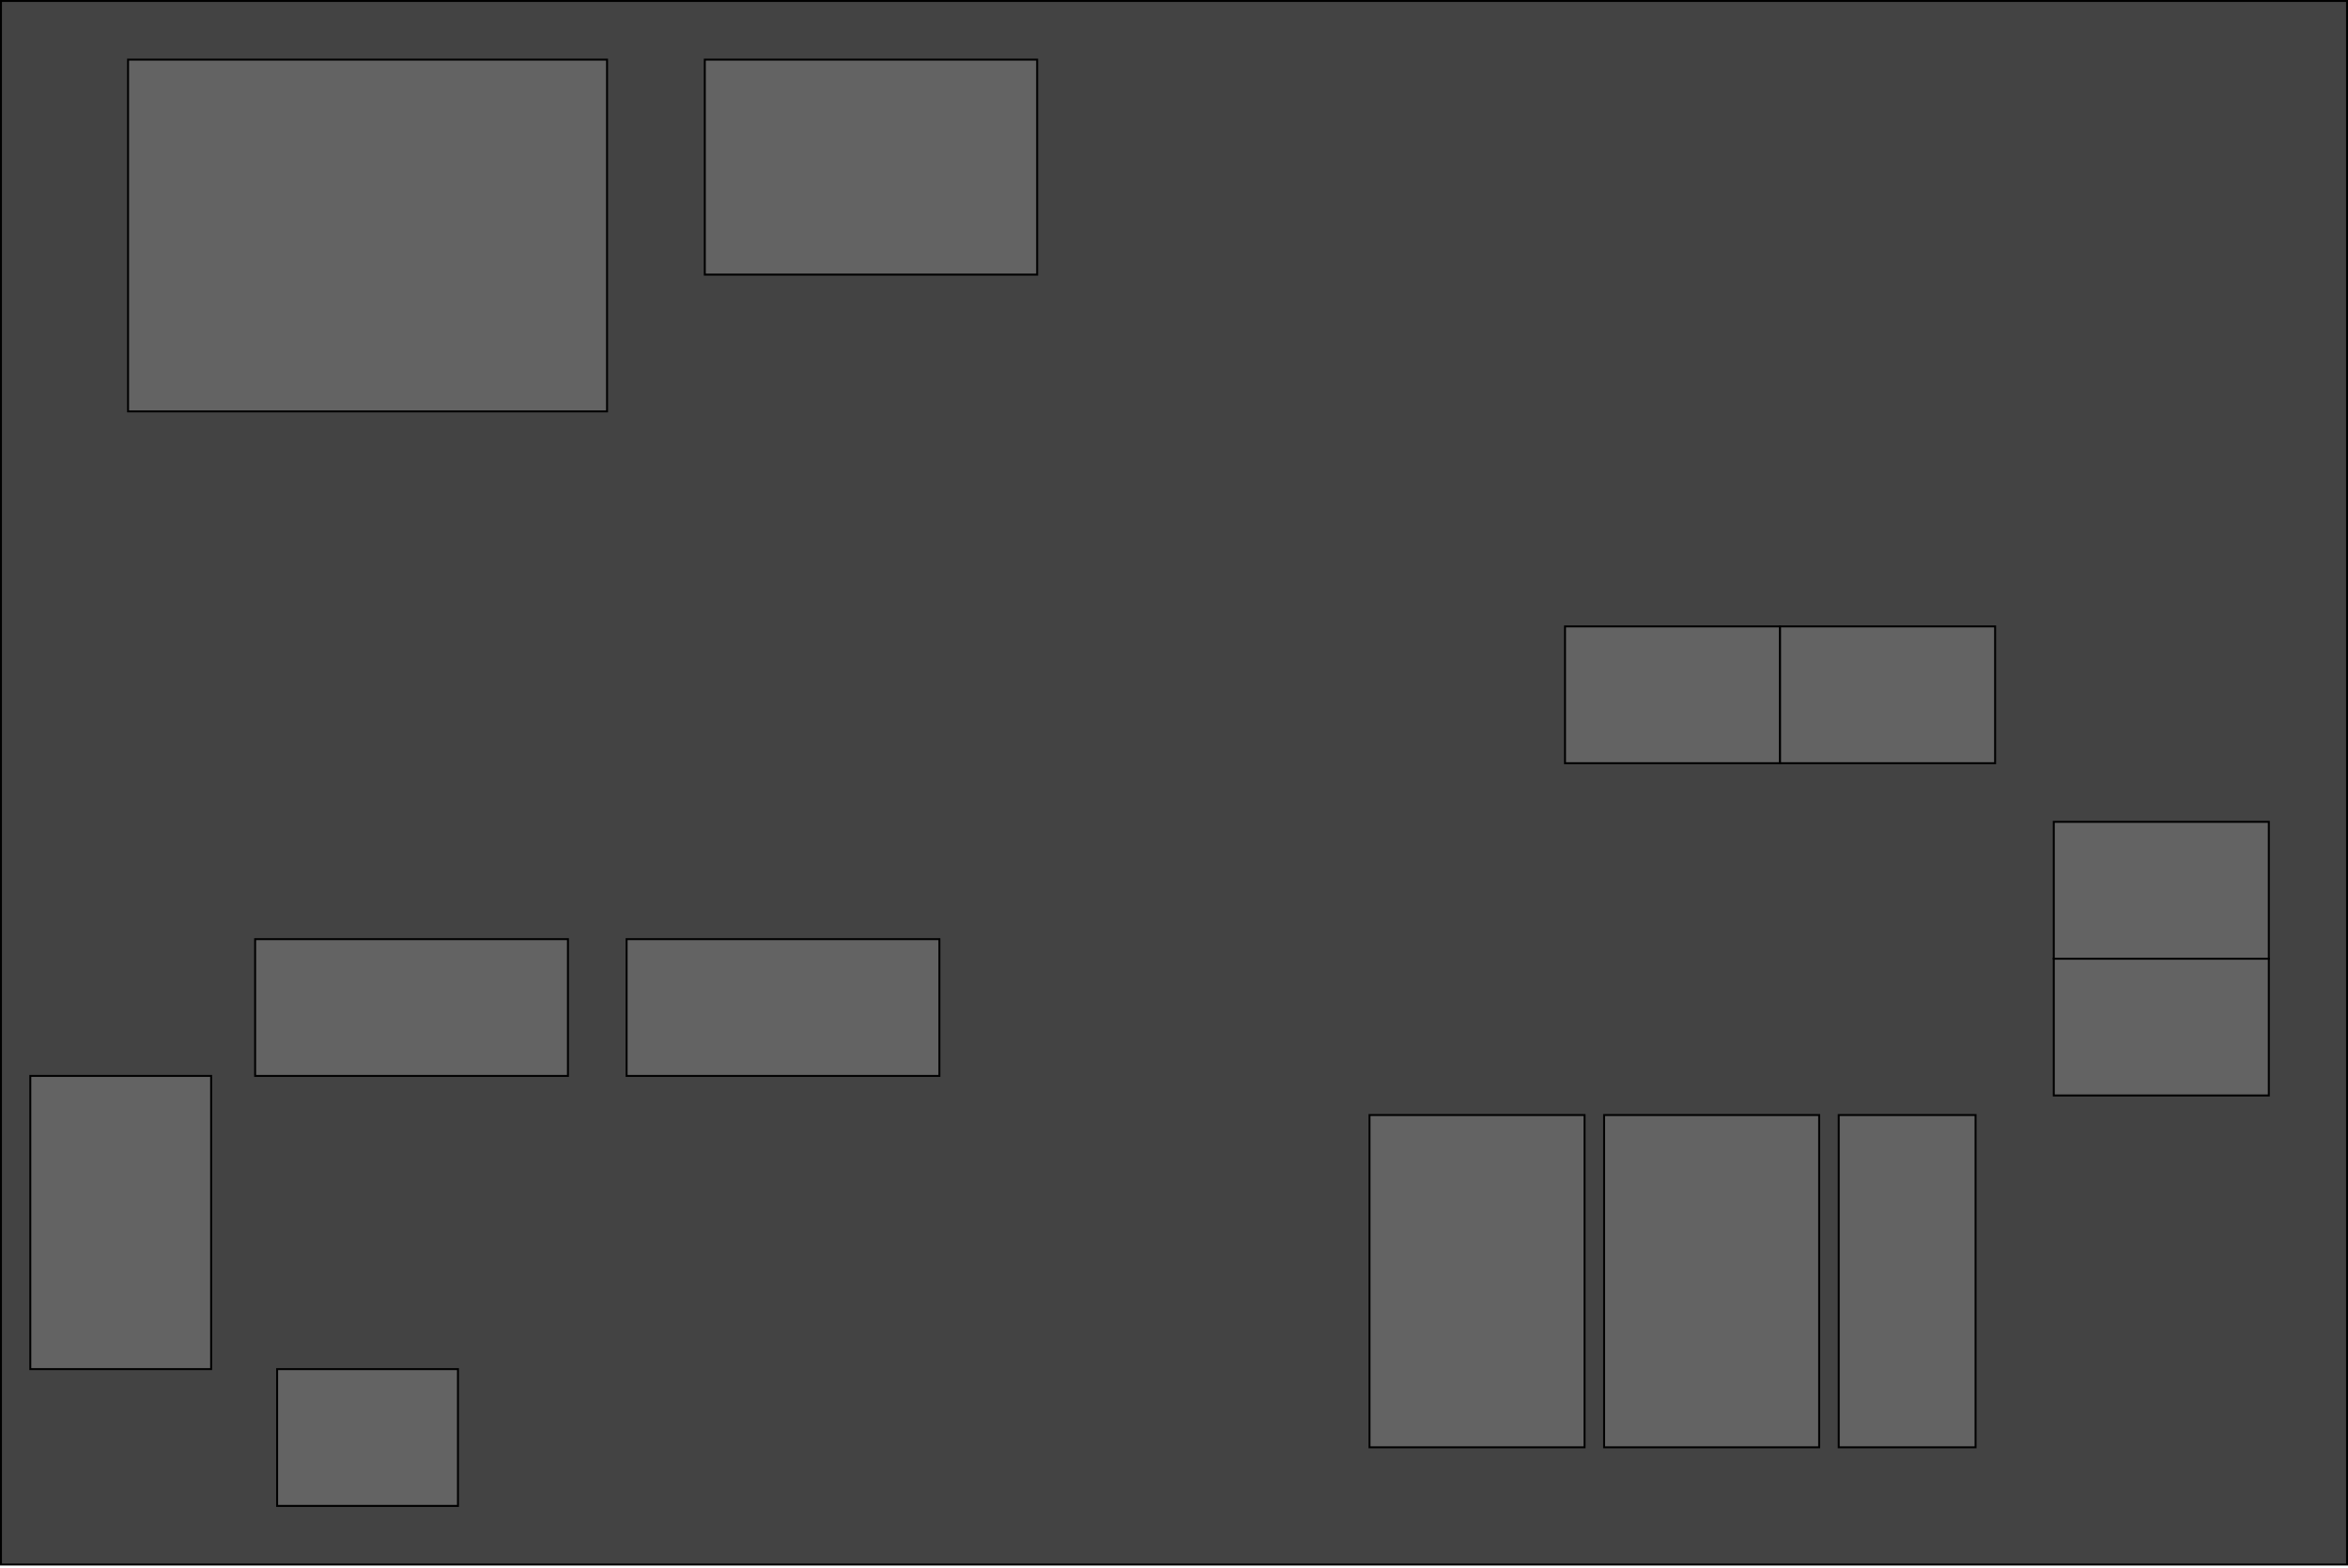
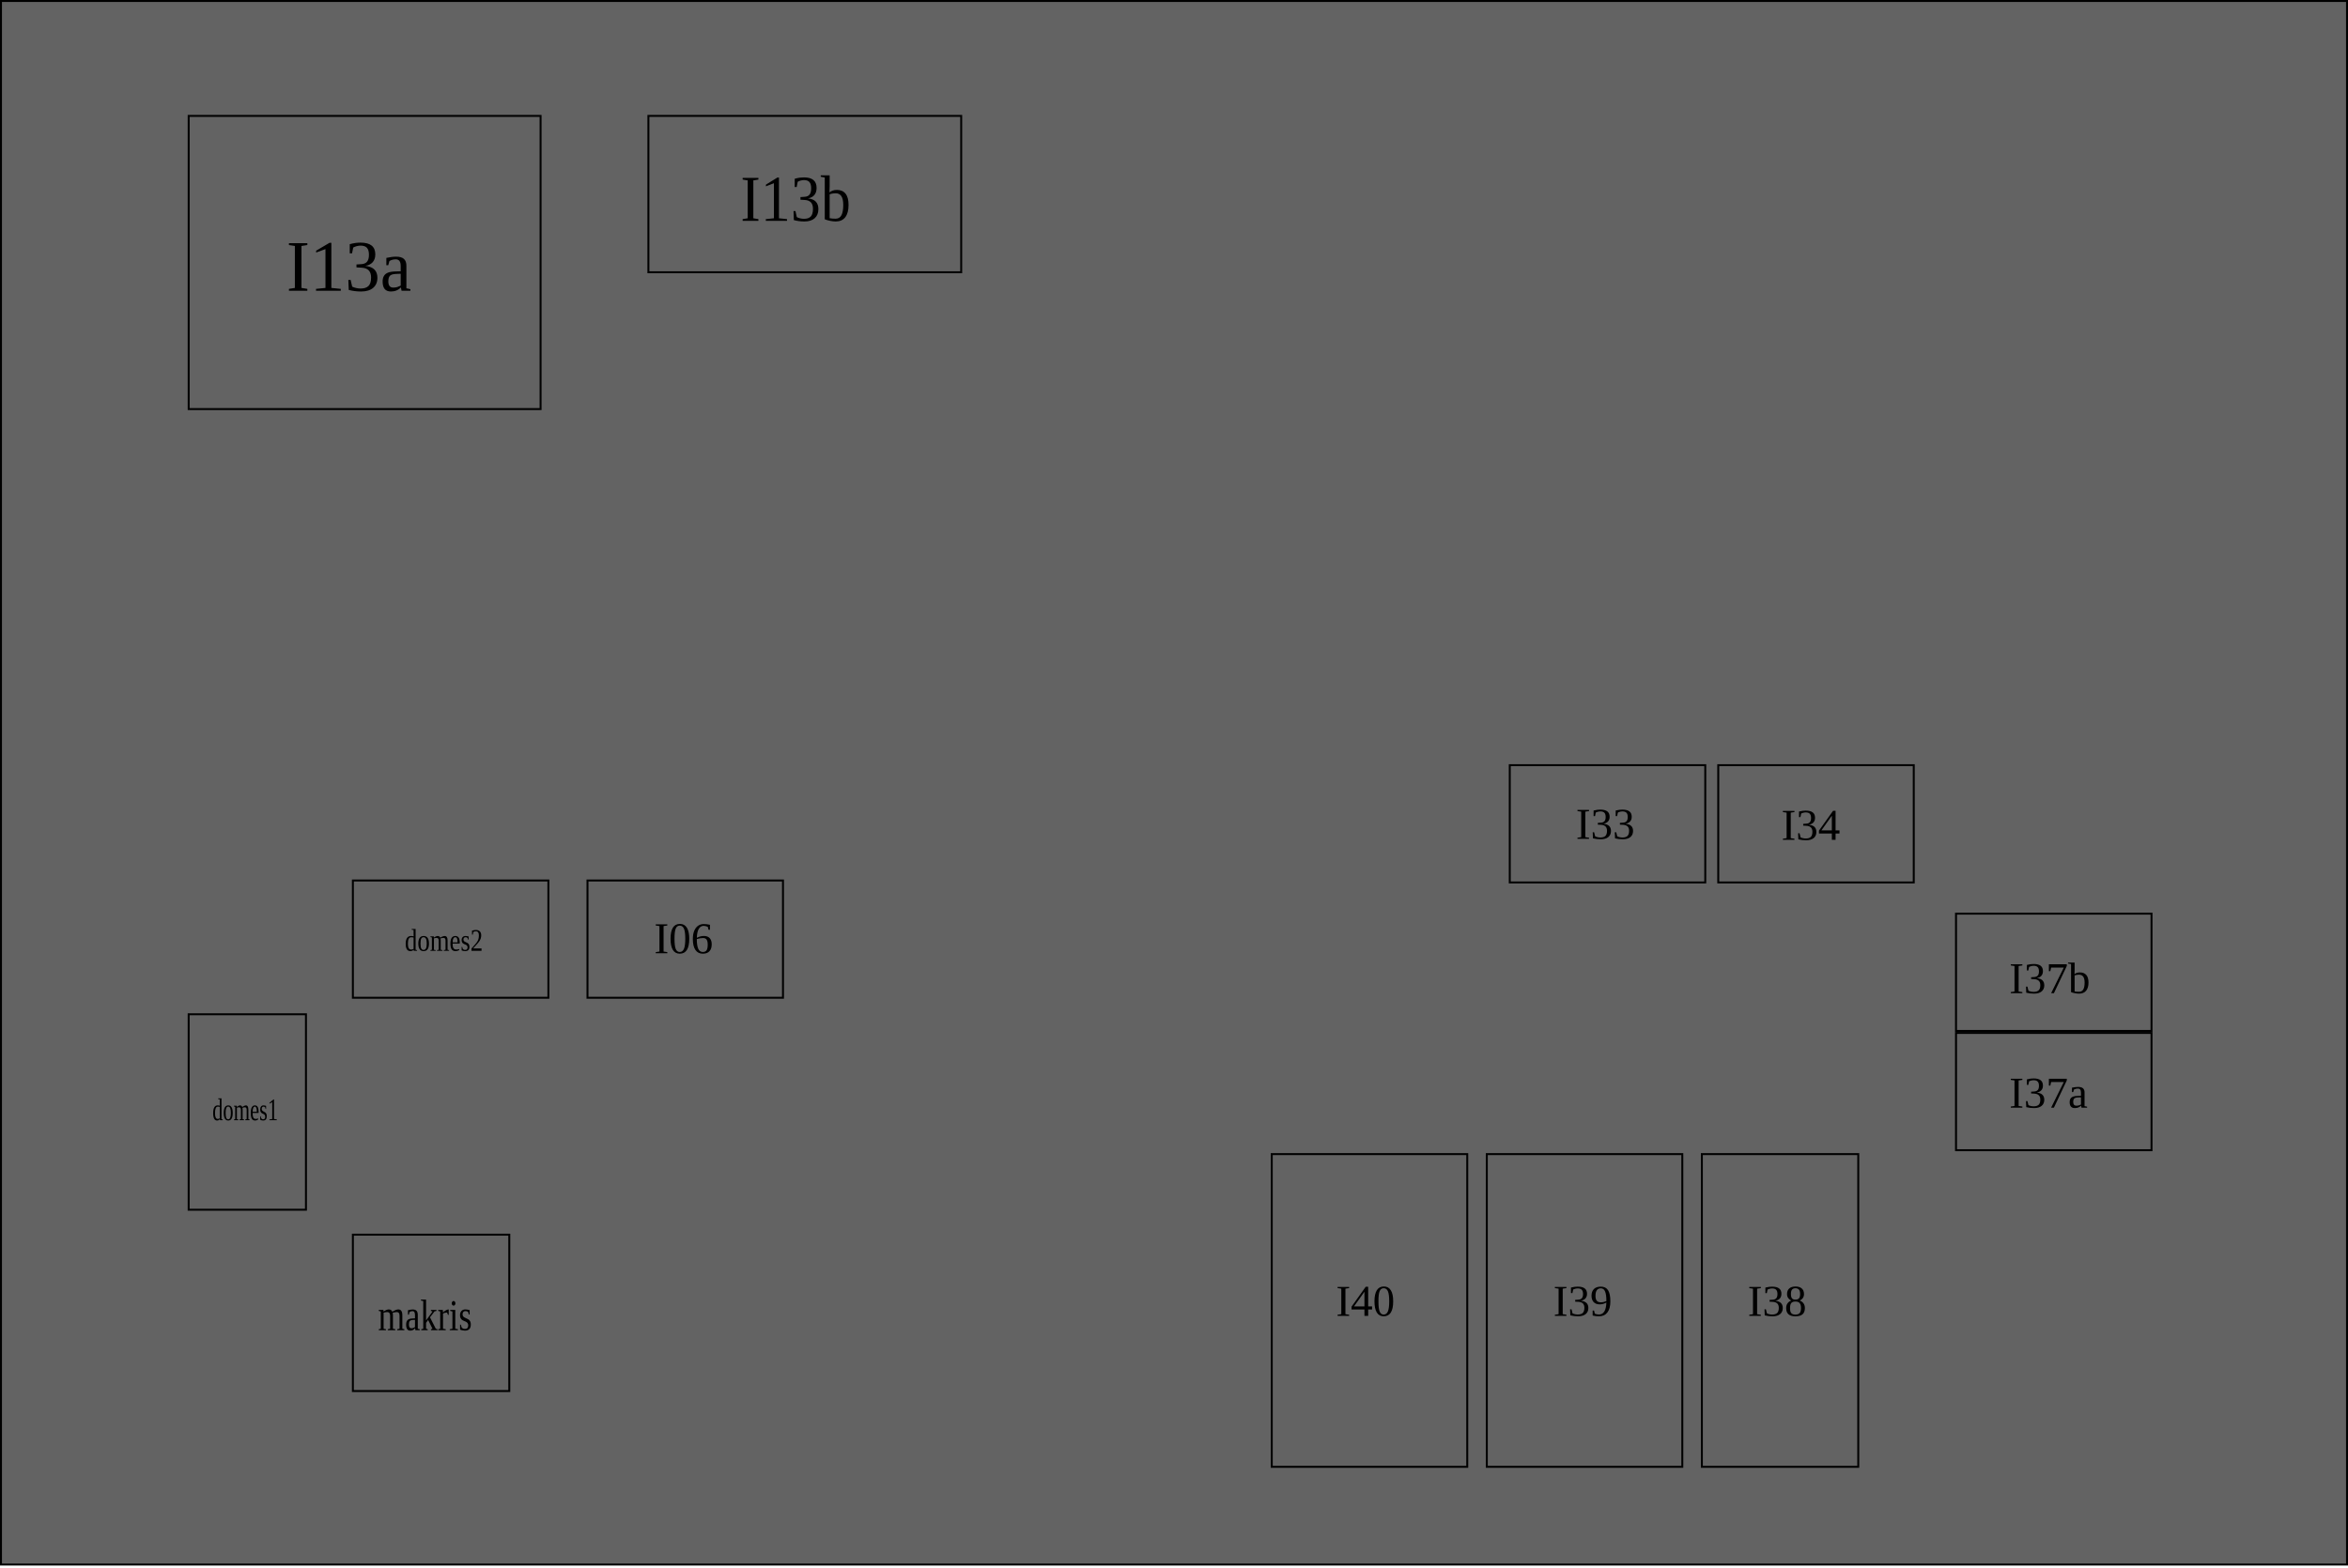
<svg xmlns="http://www.w3.org/2000/svg" data-floor="ground-floor" version="1.1" width="1201px" height="802px" viewBox="-0.5 -0.5 1201 802">
-   <g>
-     <rect x="0" y="0" width="1200" height="800" class="rectContainer" fill="#434343" stroke="rgb(0, 0, 0)" />
-     <rect data-office="I40" x="670" y="600" width="170" height="110" fill="rgb(99 99 99)" stroke="rgb(0, 0, 0)" transform="rotate(90,755,655)" />
-     <rect data-office="I39" x="790" y="600" width="170" height="110" fill="rgb(99 99 99)" stroke="rgb(0, 0, 0)" transform="rotate(90,875,655)" />
-     <rect data-office="I38" x="890" y="620" width="170" height="70" fill="rgb(99 99 99)" stroke="rgb(0, 0, 0)" transform="rotate(90,975,655)" />
-     <rect data-office="I37a" x="1050" y="490" width="110" height="70" fill="rgb(99 99 99)" stroke="rgb(0, 0, 0)" transform="rotate(180,1105,525)" />
-     <rect data-office="I37b" x="1050" y="420" width="110" height="70" fill="rgb(99 99 99)" stroke="rgb(0, 0, 0)" transform="rotate(180,1105,455)" />
-     <rect data-office="I33" x="800" y="320" width="110" height="70" fill="rgb(99 99 99)" stroke="rgb(0, 0, 0)" transform="rotate(180,855,355)" />
-     <rect data-office="I34" x="910" y="320" width="110" height="70" fill="rgb(99 99 99)" stroke="rgb(0, 0, 0)" transform="rotate(180,965,355)" />
-     <rect data-office="I13b" x="360" y="30" width="170" height="110" fill="rgb(99 99 99)" stroke="rgb(0, 0, 0)" transform="rotate(180,445,85)" />
-     <rect data-office="I13a" x="97.5" y="-2.5" width="180" height="245" fill="rgb(99 99 99)" stroke="rgb(0, 0, 0)" transform="rotate(90,187.5,120)" />
-     <rect data-office="I06" x="320" y="480" width="160" height="70" fill="rgb(99 99 99)" stroke="rgb(0, 0, 0)" transform="rotate(180,400,515)" />
-     <rect data-office="domes2" x="130" y="480" width="160" height="70" fill="rgb(99 99 99)" stroke="rgb(0, 0, 0)" transform="rotate(180,210,515)" />
-     <rect data-office="makris" x="141.25" y="700" width="92.5" height="70" fill="rgb(99 99 99)" stroke="rgb(0, 0, 0)" transform="rotate(180,187.5,735)" />
-     <rect data-office="domes1" x="15" y="550" width="92.5" height="150" fill="rgb(99 99 99)" stroke="rgb(0, 0, 0)" transform="rotate(180,61.25,625)" />
-   </g>
+   <rect x="0" y="0" width="1200" height="800" class="rectContainer" fill="rgb(99 99 99)" stroke="rgb(0, 0, 0)" />
+   <rect data-office="I13a" fill="rgb(99 99 99)" stroke="rgb(0, 0, 0)" x="96.008" y="58.804" width="180" height="150" />
+   <rect data-office="I13b" fill="rgb(99 99 99)" stroke="rgb(0, 0, 0)" x="331.154" y="58.8" width="160" height="80" />
+   <rect data-office="domes1" fill="rgb(99 99 99)" stroke="rgb(0, 0, 0)" x="96" y="518.454" width="60" height="100" />
+   <rect data-office="makris" fill="rgb(99 99 99)" stroke="rgb(0, 0, 0)" x="180" y="631.222" width="80" height="80" />
+   <rect data-office="I06" fill="rgb(99 99 99)" stroke="rgb(0, 0, 0)" x="300" y="450" width="100" height="60" />
+   <rect data-office="domes2" fill="rgb(99 99 99)" stroke="rgb(0, 0, 0)" x="180" y="450" width="100" height="60" />
+   <rect data-office="I33" fill="rgb(99 99 99)" stroke="rgb(0, 0, 0)" x="771.744" y="391" width="100" height="60" />
+   <rect data-office="I33" fill="rgb(99 99 99)" stroke="rgb(0, 0, 0)" x="878.383" y="391" width="100" height="60" />
+   <rect data-office="I37b" fill="rgb(99 99 99)" stroke="rgb(0, 0, 0)" x="1000" y="466.971" width="100" height="60" />
+   <rect data-office="I37a" fill="rgb(99 99 99)" stroke="rgb(0, 0, 0)" x="1000" y="528" width="100" height="60" />
+   <rect data-office="I40" fill="rgb(99 99 99)" stroke="rgb(0, 0, 0)" x="650" y="590" width="100" height="160" />
+   <rect data-office="I39" fill="rgb(99 99 99)" stroke="rgb(0, 0, 0)" x="760" y="590" width="100" height="160" />
+   <rect data-office="I38" fill="rgb(99 99 99)" stroke="rgb(0, 0, 0)" x="870" y="590" width="80" height="160" />
+   <text data-office="I13a" style="font-size: 36px;" x="146" y="147.178" transform="matrix(0.999159, 0, 0, 1.033095, 0.122828, -3.778922)">I13a </text>
+   <text data-office="I13b" style="font-size: 47.3px;" x="364.73" y="119.681" transform="matrix(0.651176, 0, 0, 0.709677, 140.7471, 27.54964)">I13b</text>
+   <text data-office="domes1" style="font-size: 22.6px;" x="105.723" y="564.707" transform="matrix(0.478043, 0, 0, 0.713331, 57.60379, 169.8409)">domes1</text>
+   <text data-office="domes2" style="font-size: 22.6px;" x="105.723" y="564.707" transform="matrix(0.568393, 0, 0, 0.713331, 146.4619, 83.17399)">domes2</text>
+   <text data-office="makris" style="font-size: 22.6px;" x="206.594" y="666.385" transform="matrix(0.781694, 0, 0, 1, 31.38226, 13.71842)">makris<tspan x="206.594" dy="1em">​</tspan>
+     <tspan x="206.594" dy="1em">​</tspan>
+   </text>
+   <text data-office="I06" style="font-size: 22.6px;" x="334.094" y="487.239">I06</text>
+   <text data-office="I33" style="font-size: 22.6px;" x="805.568" y="428.692">I33</text>
+   <text data-office="I34" style="font-size: 22.6px;" x="910.633" y="429.201">I34</text>
+   <text data-office="I37b" style="font-size: 22.6px;" x="1027.2" y="507.681">I37b</text>
+   <text data-office="I37a" style="font-size: 22.6px;" x="1027.2" y="566.232">I37a</text>
+   <text data-office="I38" style="font-size: 22.6px;" x="893.432" y="672.776">I38</text>
+   <text data-office="I39" style="font-size: 22.6px;" x="794" y="672.755">I39</text>
+   <text data-office="I40" style="font-size: 22.6px;" x="682.856" y="672.755">I40</text>
</svg>
